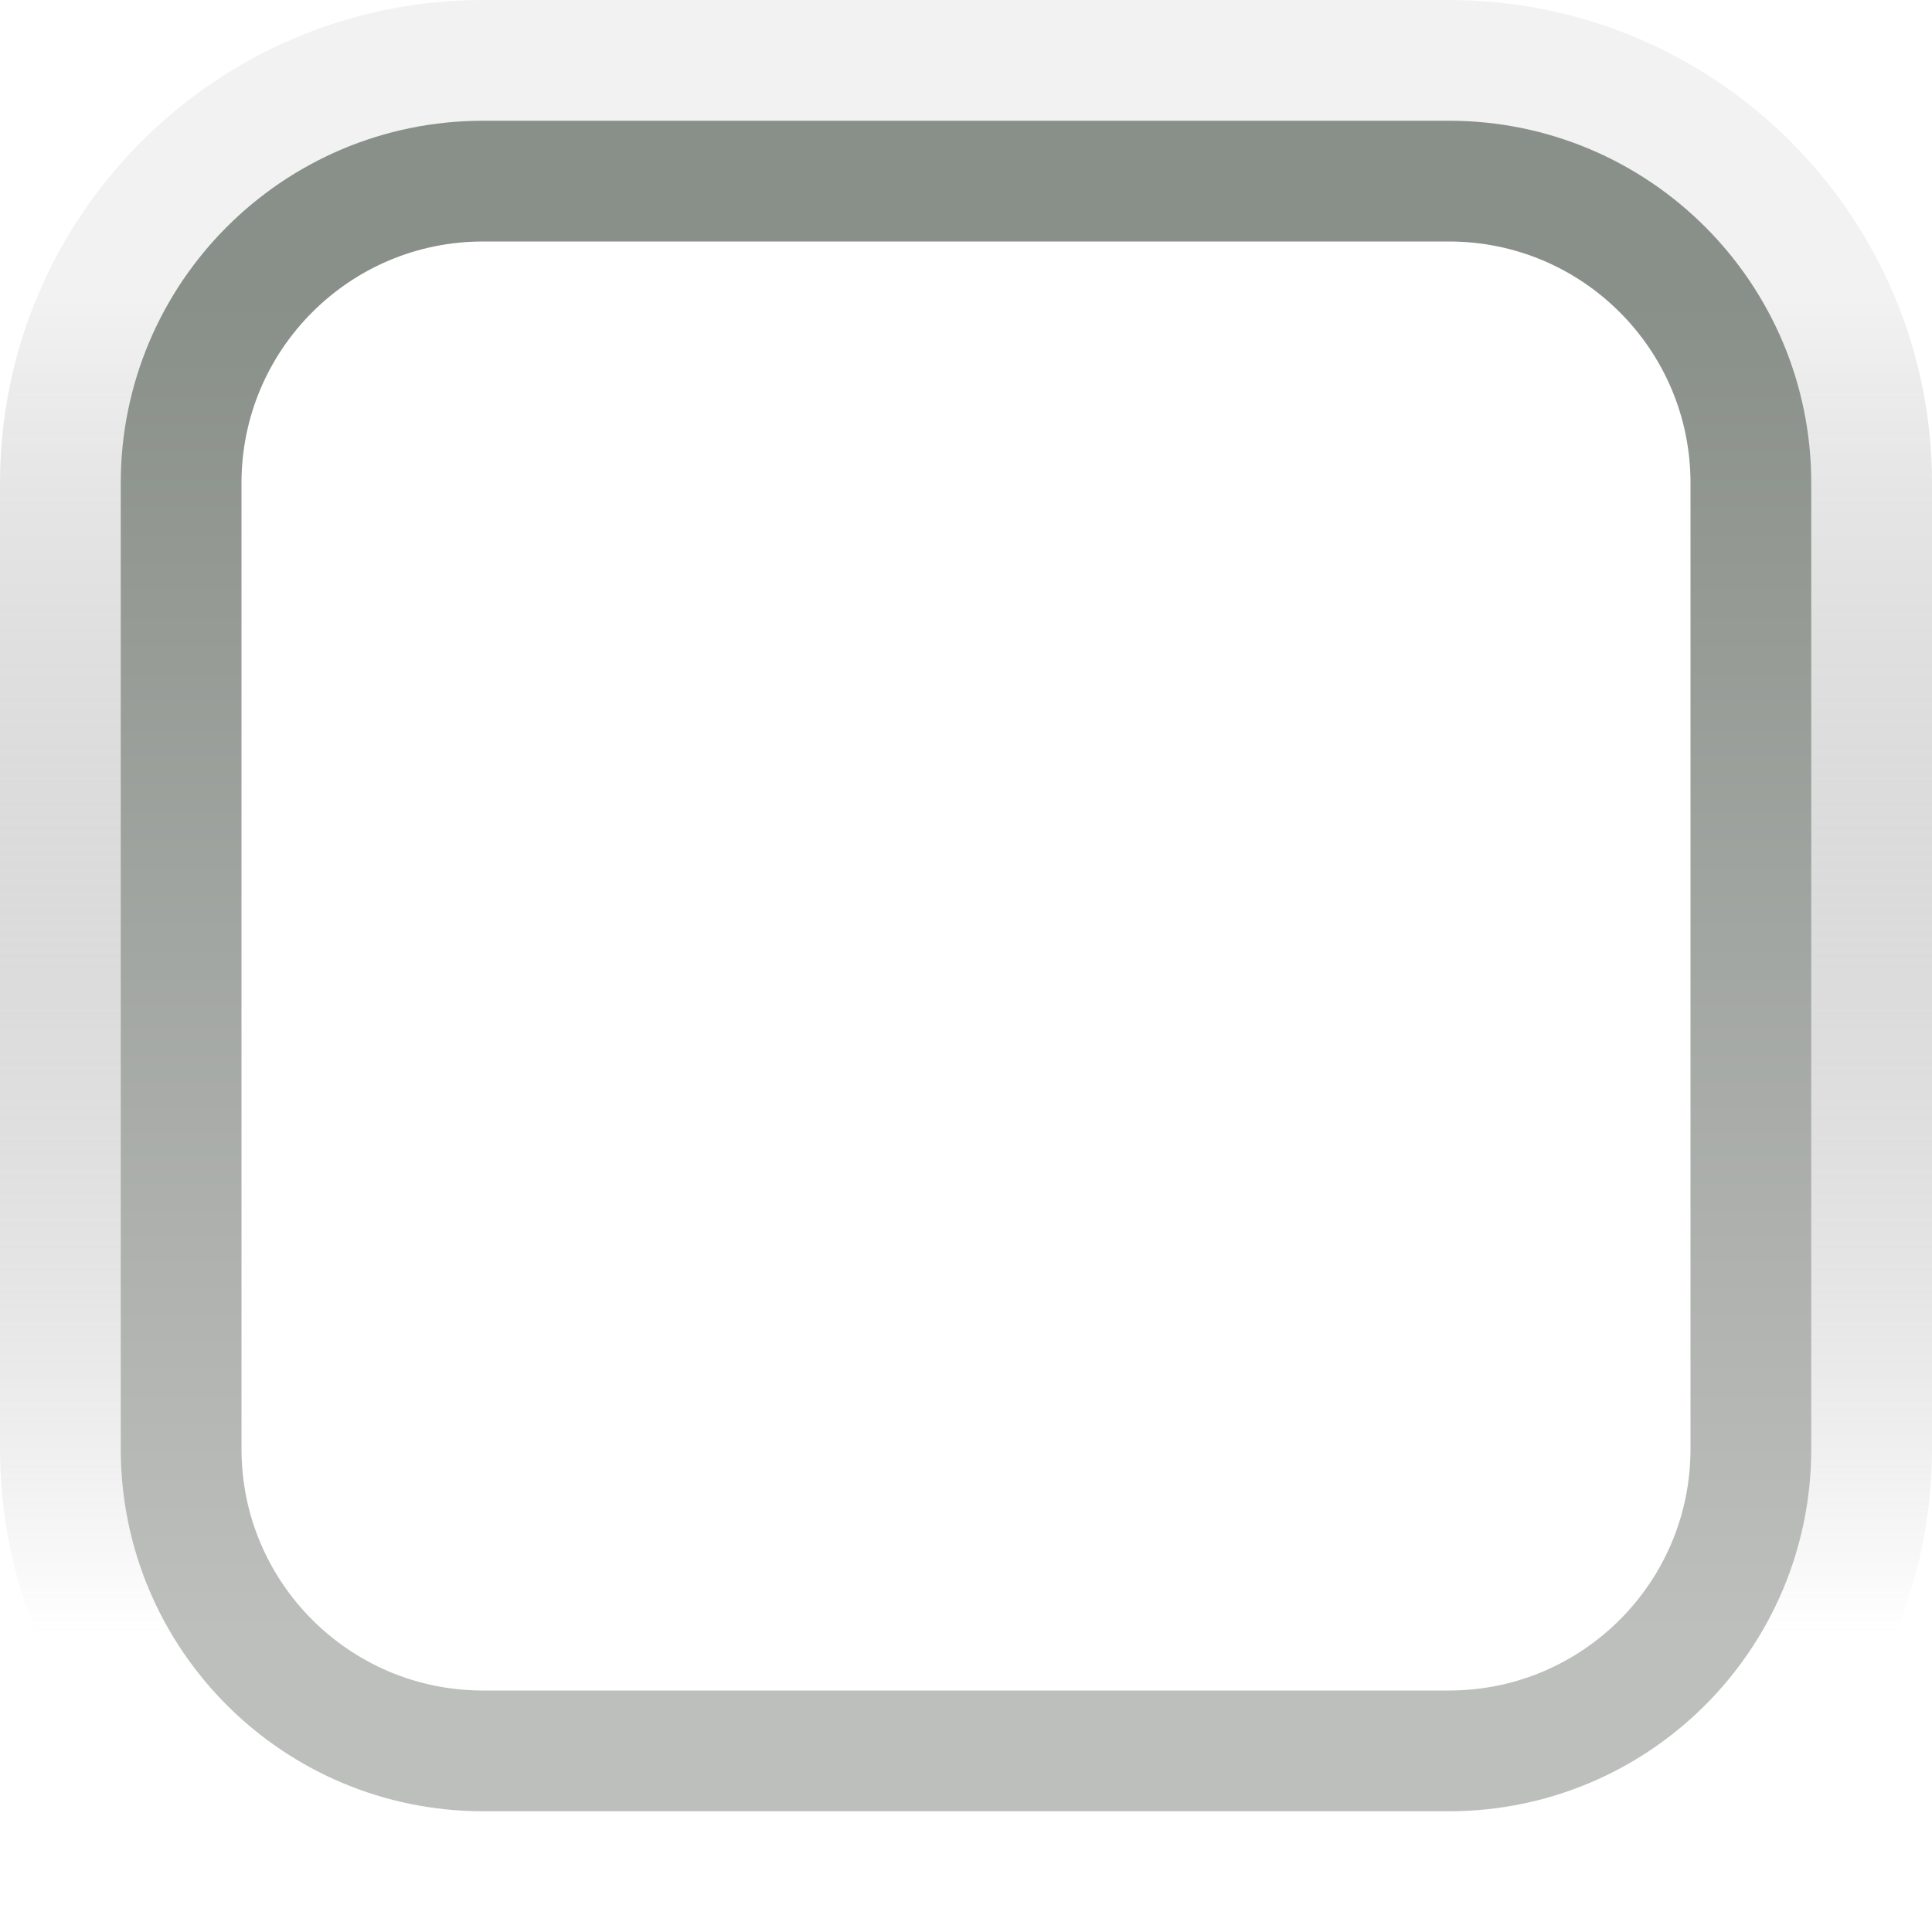
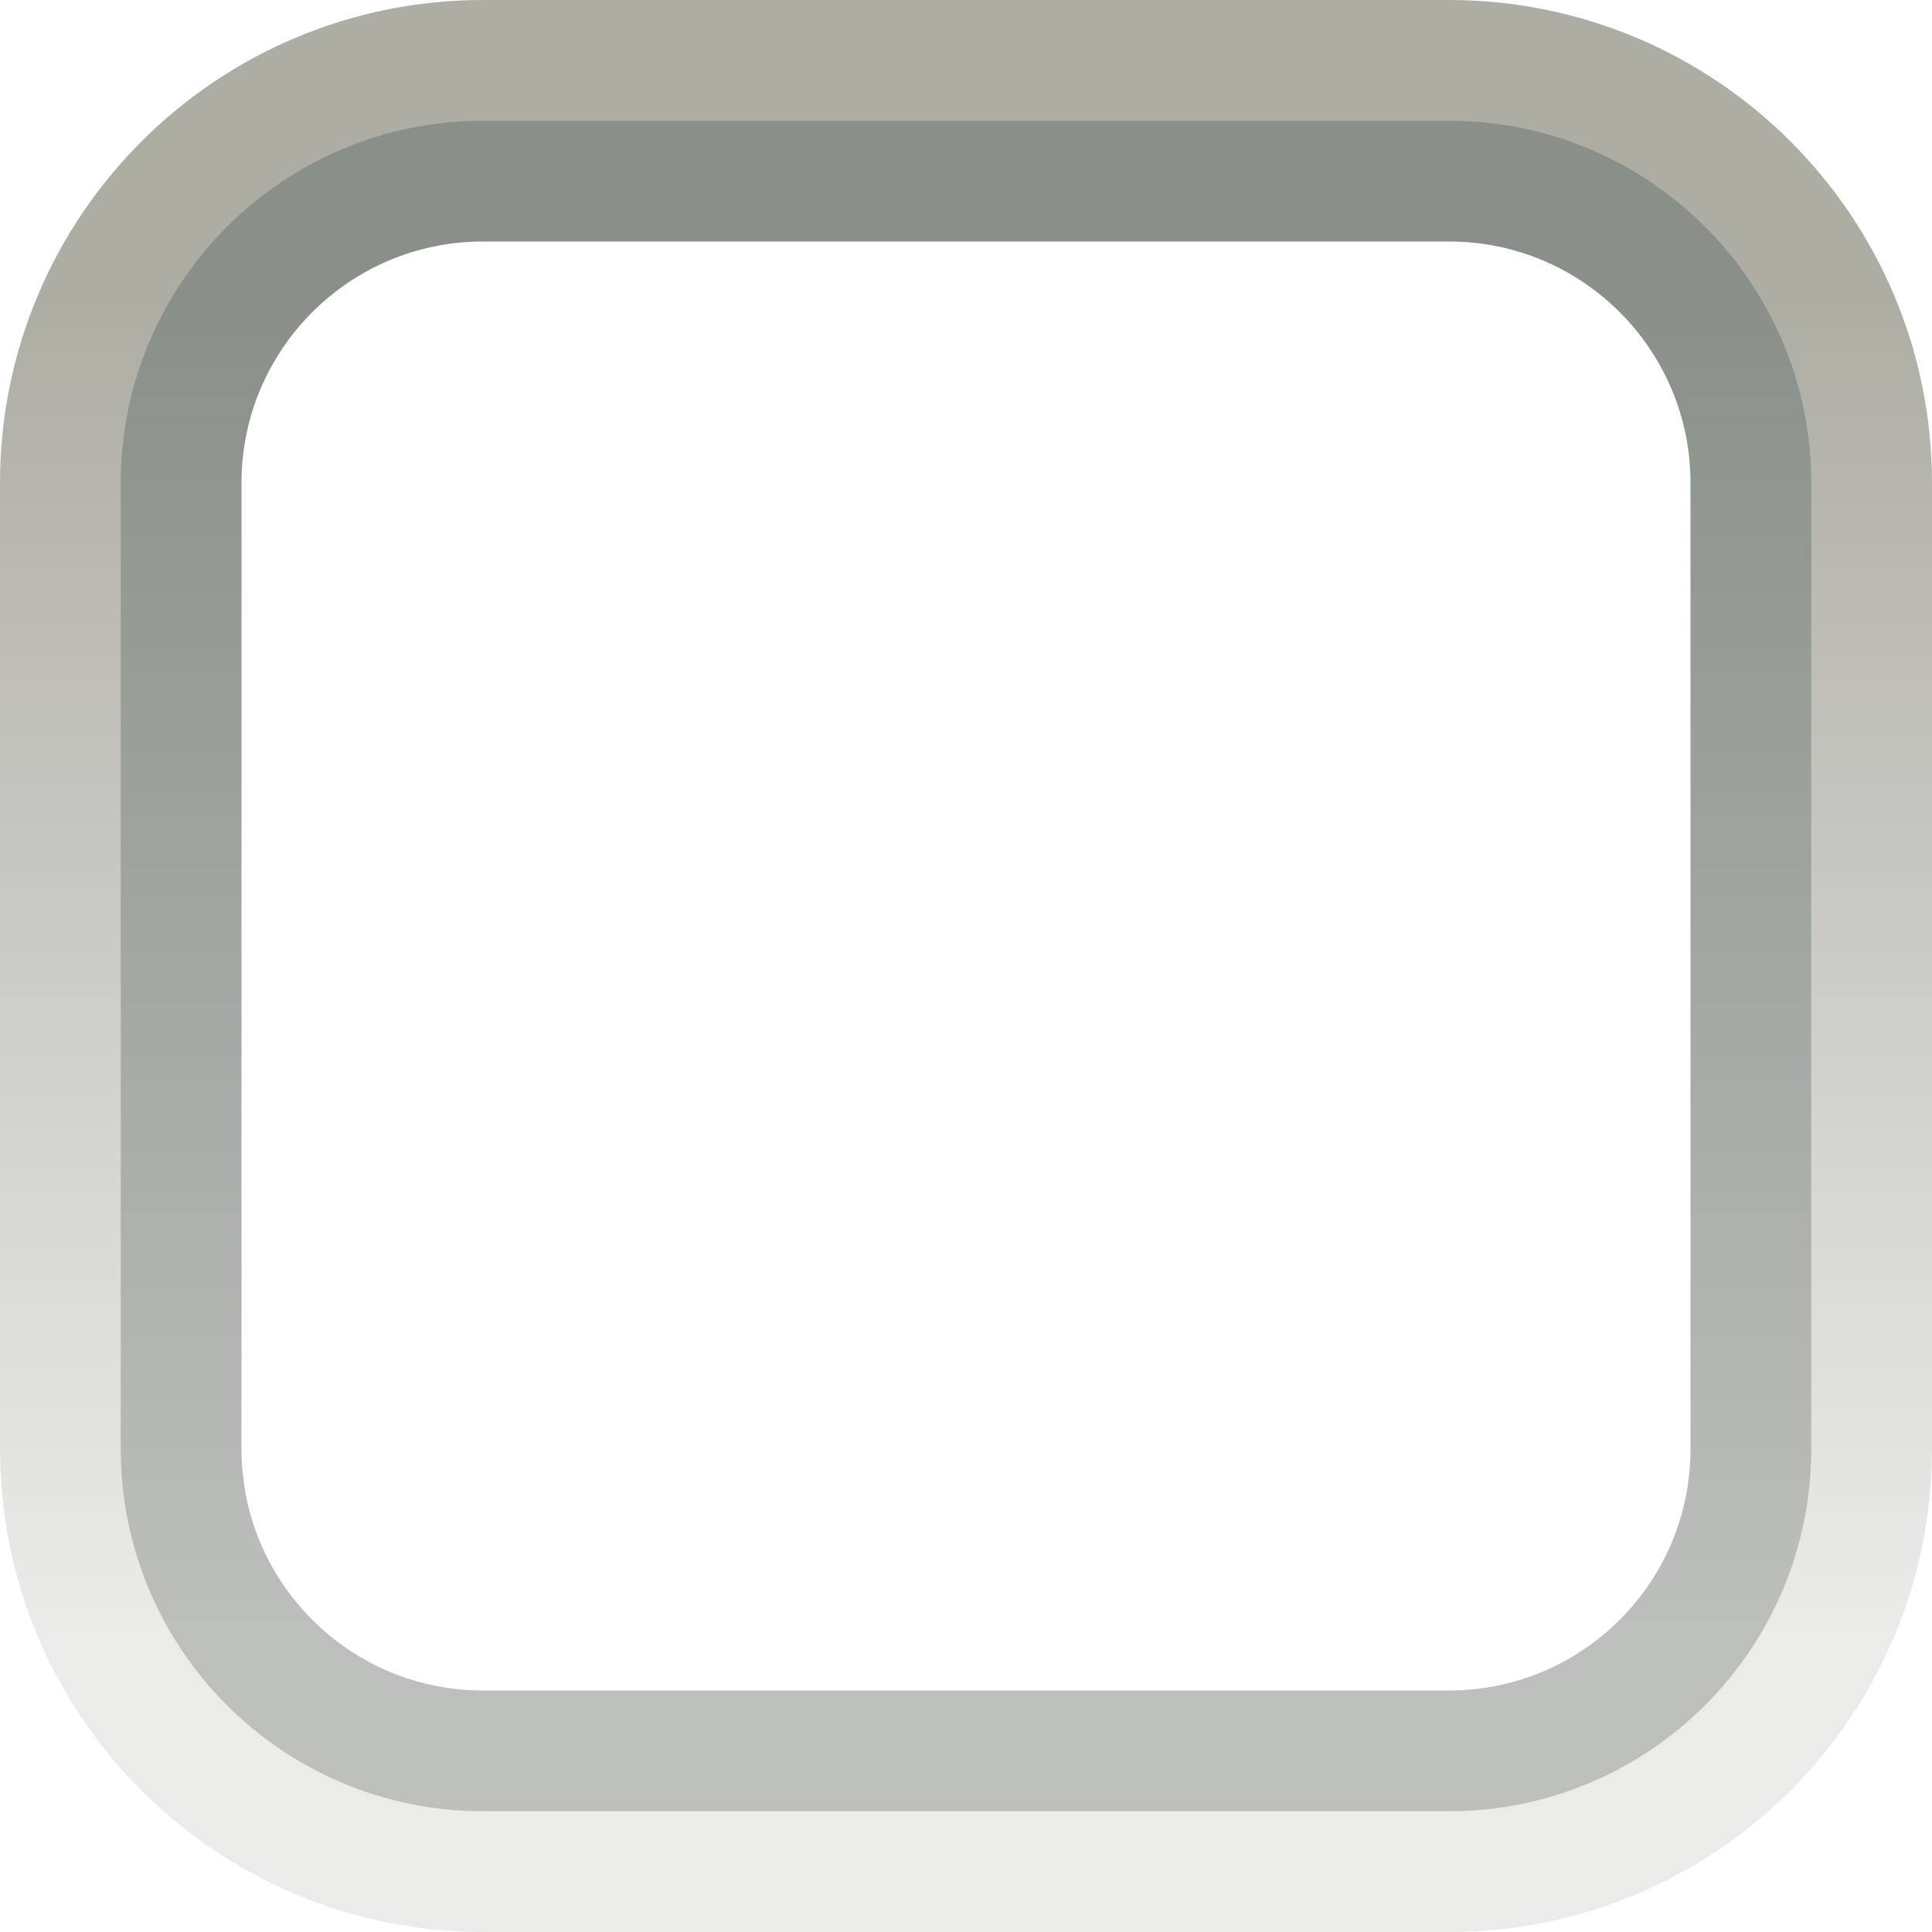
<svg xmlns="http://www.w3.org/2000/svg" xmlns:xlink="http://www.w3.org/1999/xlink" width="16px" height="16px" id="svg33222" version="1.1">
  <defs id="defs33224">
+     <linearGradient id="linearGradient3787">
+       <stop style="stop-color:#adada2;stop-opacity:1" offset="0" id="stop3789" />
+       <stop id="stop3797" offset="0.099" style="stop-color:#b5b5ac;stop-opacity:1;" />
+       <stop id="stop3795" offset="0.889" style="stop-color:#d7d7d5;stop-opacity:1" />
+       <stop style="stop-color:#e0e0de;stop-opacity:1" offset="1" id="stop3791" />
+     </linearGradient>
    <linearGradient id="linearGradient3826">
-       <stop id="stop3828" offset="0" style="stop-color:#000000;stop-opacity:0.051" />
-       <stop id="stop3830" offset="1" style="stop-color:#ffffff;stop-opacity:0.502" />
+       <stop id="stop3828" offset="0" style="stop-color:#adada4;stop-opacity:1" />
+       <stop id="stop3830" offset="1" style="stop-color:#ebebea;stop-opacity:1" />
    </linearGradient>
    <linearGradient id="linearGradient3845">
      <stop style="stop-color:#898f89;stop-opacity:1" offset="0" id="stop3847" />
      <stop style="stop-color:#bdbfbd;stop-opacity:1" offset="1" id="stop3849" />
    </linearGradient>
    <linearGradient xlink:href="#linearGradient3845" id="linearGradient3851" x1="8" y1="1.537" x2="8" y2="13.463" gradientUnits="userSpaceOnUse" gradientTransform="matrix(0.8666667,0,0,0.9285715,1.066667,1.035714)" />
-     <linearGradient xlink:href="#linearGradient3845-1" id="linearGradient3851-7" x1="8" y1="1.537" x2="8" y2="13.463" gradientUnits="userSpaceOnUse" gradientTransform="matrix(0.8666667,0,0,0.9285715,1.066667,1.035714)" />
-     <linearGradient id="linearGradient3845-1">
-       <stop style="stop-color:#b2b6b2;stop-opacity:1" offset="0" id="stop3847-1" />
-       <stop style="stop-color:#bdbfbd;stop-opacity:1" offset="1" id="stop3849-5" />
+     <linearGradient xlink:href="#linearGradient3826" id="linearGradient3851-3" x1="8" y1="1.537" x2="8" y2="13.463" gradientUnits="userSpaceOnUse" gradientTransform="matrix(0.8666667,0,0,0.9285715,1.066667,1.035714)" />
+     <linearGradient xlink:href="#linearGradient3787" id="linearGradient3793" x1="102" y1="-17.532" x2="108" y2="2.469" gradientUnits="userSpaceOnUse" gradientTransform="matrix(10.75,0,0,1,-1176,0)" />
+     <linearGradient xlink:href="#linearGradient3845-6" id="linearGradient3851-8" x1="8" y1="1.537" x2="8" y2="13.463" gradientUnits="userSpaceOnUse" gradientTransform="matrix(7.400003,0,0,2,-141.2,-12.5)" />
+     <linearGradient id="linearGradient3845-6">
+       <stop style="stop-color:#898f89;stop-opacity:1" offset="0" id="stop3847-7" />
+       <stop style="stop-color:#bdbfbd;stop-opacity:1" offset="1" id="stop3849-0" />
    </linearGradient>
-     <linearGradient xlink:href="#linearGradient3826" id="linearGradient3851-3" x1="8" y1="1.537" x2="8" y2="13.463" gradientUnits="userSpaceOnUse" gradientTransform="matrix(0.8666667,0,0,0.9285715,1.066667,1.035714)" />
-     <linearGradient id="linearGradient3845-7">
-       <stop style="stop-color:#898f89;stop-opacity:1" offset="0" id="stop3847-12" />
-       <stop style="stop-color:#d1d3d1;stop-opacity:1" offset="1" id="stop3849-2" />
+     <linearGradient id="linearGradient3826-8">
+       <stop id="stop3828-4" offset="0" style="stop-color:#000000;stop-opacity:0.051" />
+       <stop id="stop3830-8" offset="1" style="stop-color:#ffffff;stop-opacity:0.502" />
    </linearGradient>
-     <linearGradient y2="13.463" x2="8" y1="1.537" x1="8" gradientTransform="matrix(0.8666667,0,0,0.9285715,0.0666667,0.0357143)" gradientUnits="userSpaceOnUse" id="linearGradient3808" xlink:href="#linearGradient3845-7" />
-     <linearGradient xlink:href="#linearGradient3837" id="linearGradient3843" x1="8" y1="1.925" x2="8" y2="14.003" gradientUnits="userSpaceOnUse" />
-     <linearGradient id="linearGradient3837">
-       <stop style="stop-color:#ffffff;stop-opacity:1;" offset="0" id="stop3839" />
-       <stop style="stop-color:#ffffff;stop-opacity:0;" offset="1" id="stop3841" />
-     </linearGradient>
-     <linearGradient y2="14.003" x2="8" y1="1.925" x1="8" gradientUnits="userSpaceOnUse" id="linearGradient3009" xlink:href="#linearGradient3837" gradientTransform="matrix(0.8461538,0,0,0.9166667,1.23077,1.125)" />
+     <linearGradient y2="13.463" x2="8" y1="1.537" x1="8" gradientTransform="matrix(6.724138,0,0,1.889163,-135.7931,-11.66872)" gradientUnits="userSpaceOnUse" id="linearGradient3819" xlink:href="#linearGradient3826-8" />
  </defs>
  <g id="layer1">
    <rect ry="3.25" rx="3.25" y="0.75" x="0.75" height="14.5" width="14.5" id="rect17861-9" style="color:#000000;fill:none;stroke:url(#linearGradient3851-3);stroke-width:1.5;stroke-miterlimit:4;stroke-opacity:1;stroke-dasharray:none;marker:none;visibility:visible;display:inline;overflow:visible;enable-background:accumulate;stroke-linecap:butt;stroke-linejoin:miter;stroke-dashoffset:0" />
    <rect ry="2.5" rx="2.5" y="1.5" x="1.5" height="13" width="13" id="rect17861" style="color:#000000;fill:none;stroke:url(#linearGradient3851);stroke-width:1;stroke-miterlimit:4;stroke-opacity:1;stroke-dasharray:none;marker:none;visibility:visible;display:inline;overflow:visible;enable-background:accumulate" />
  </g>
</svg>
